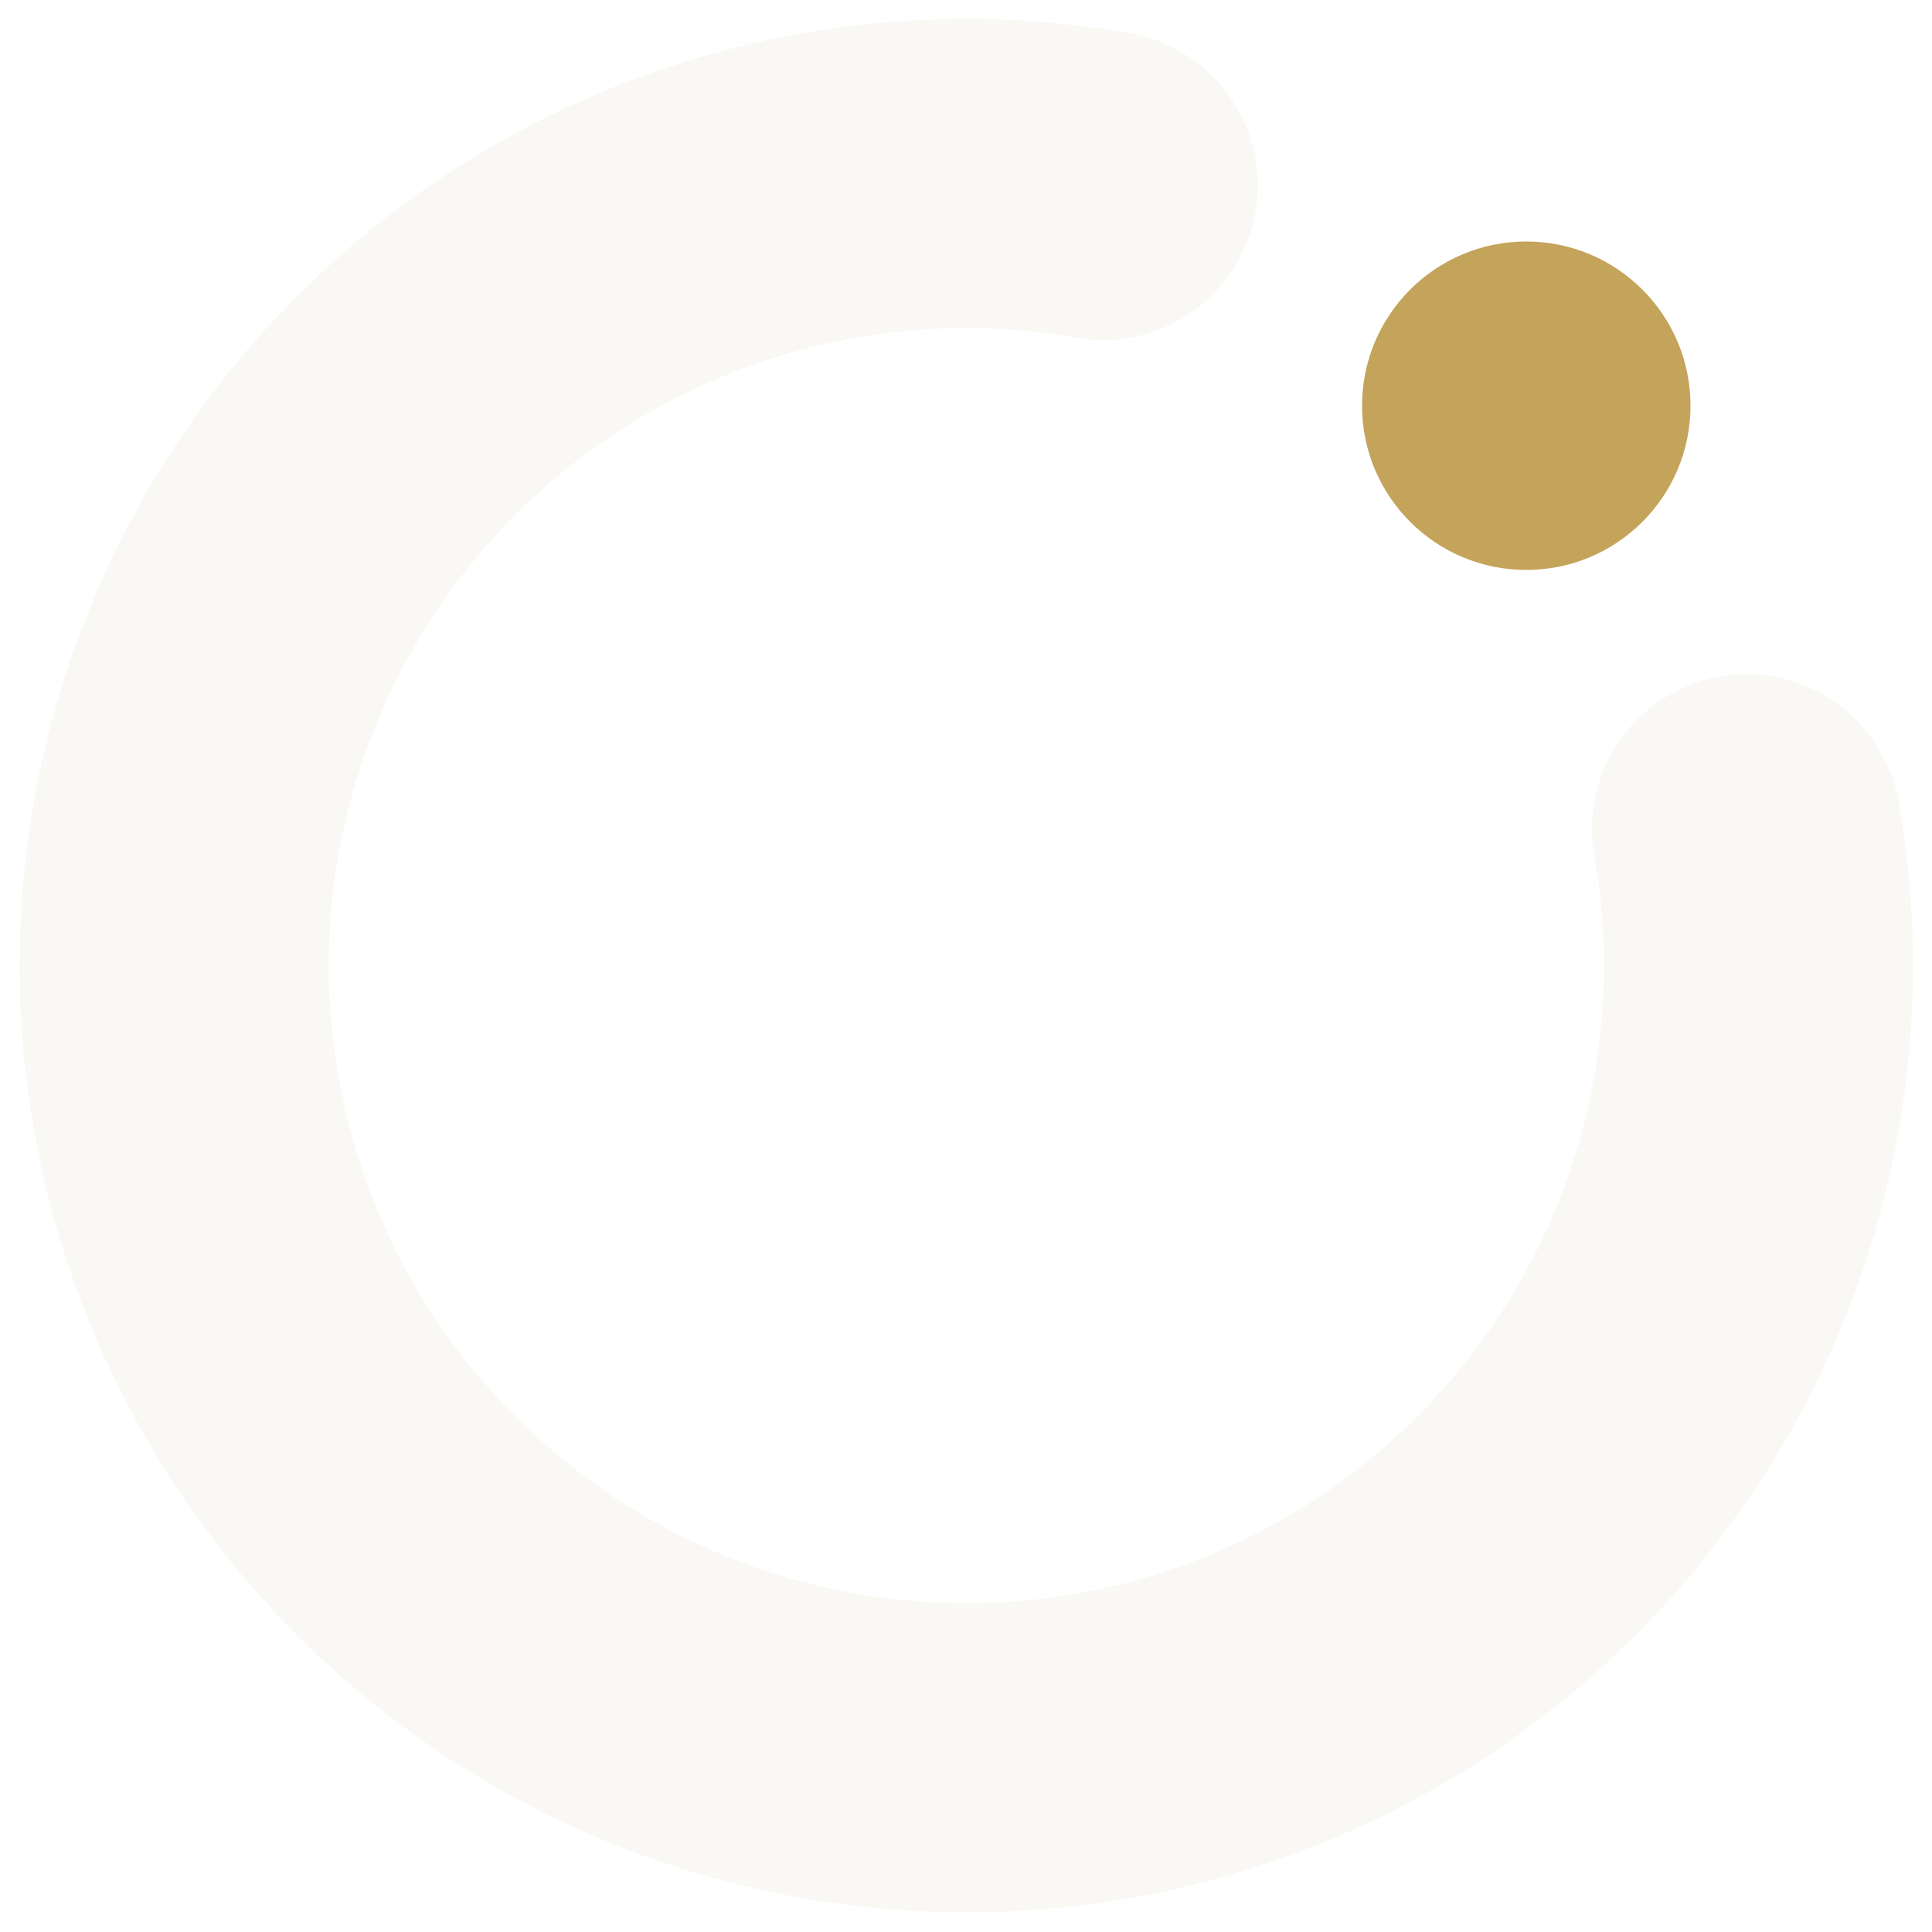
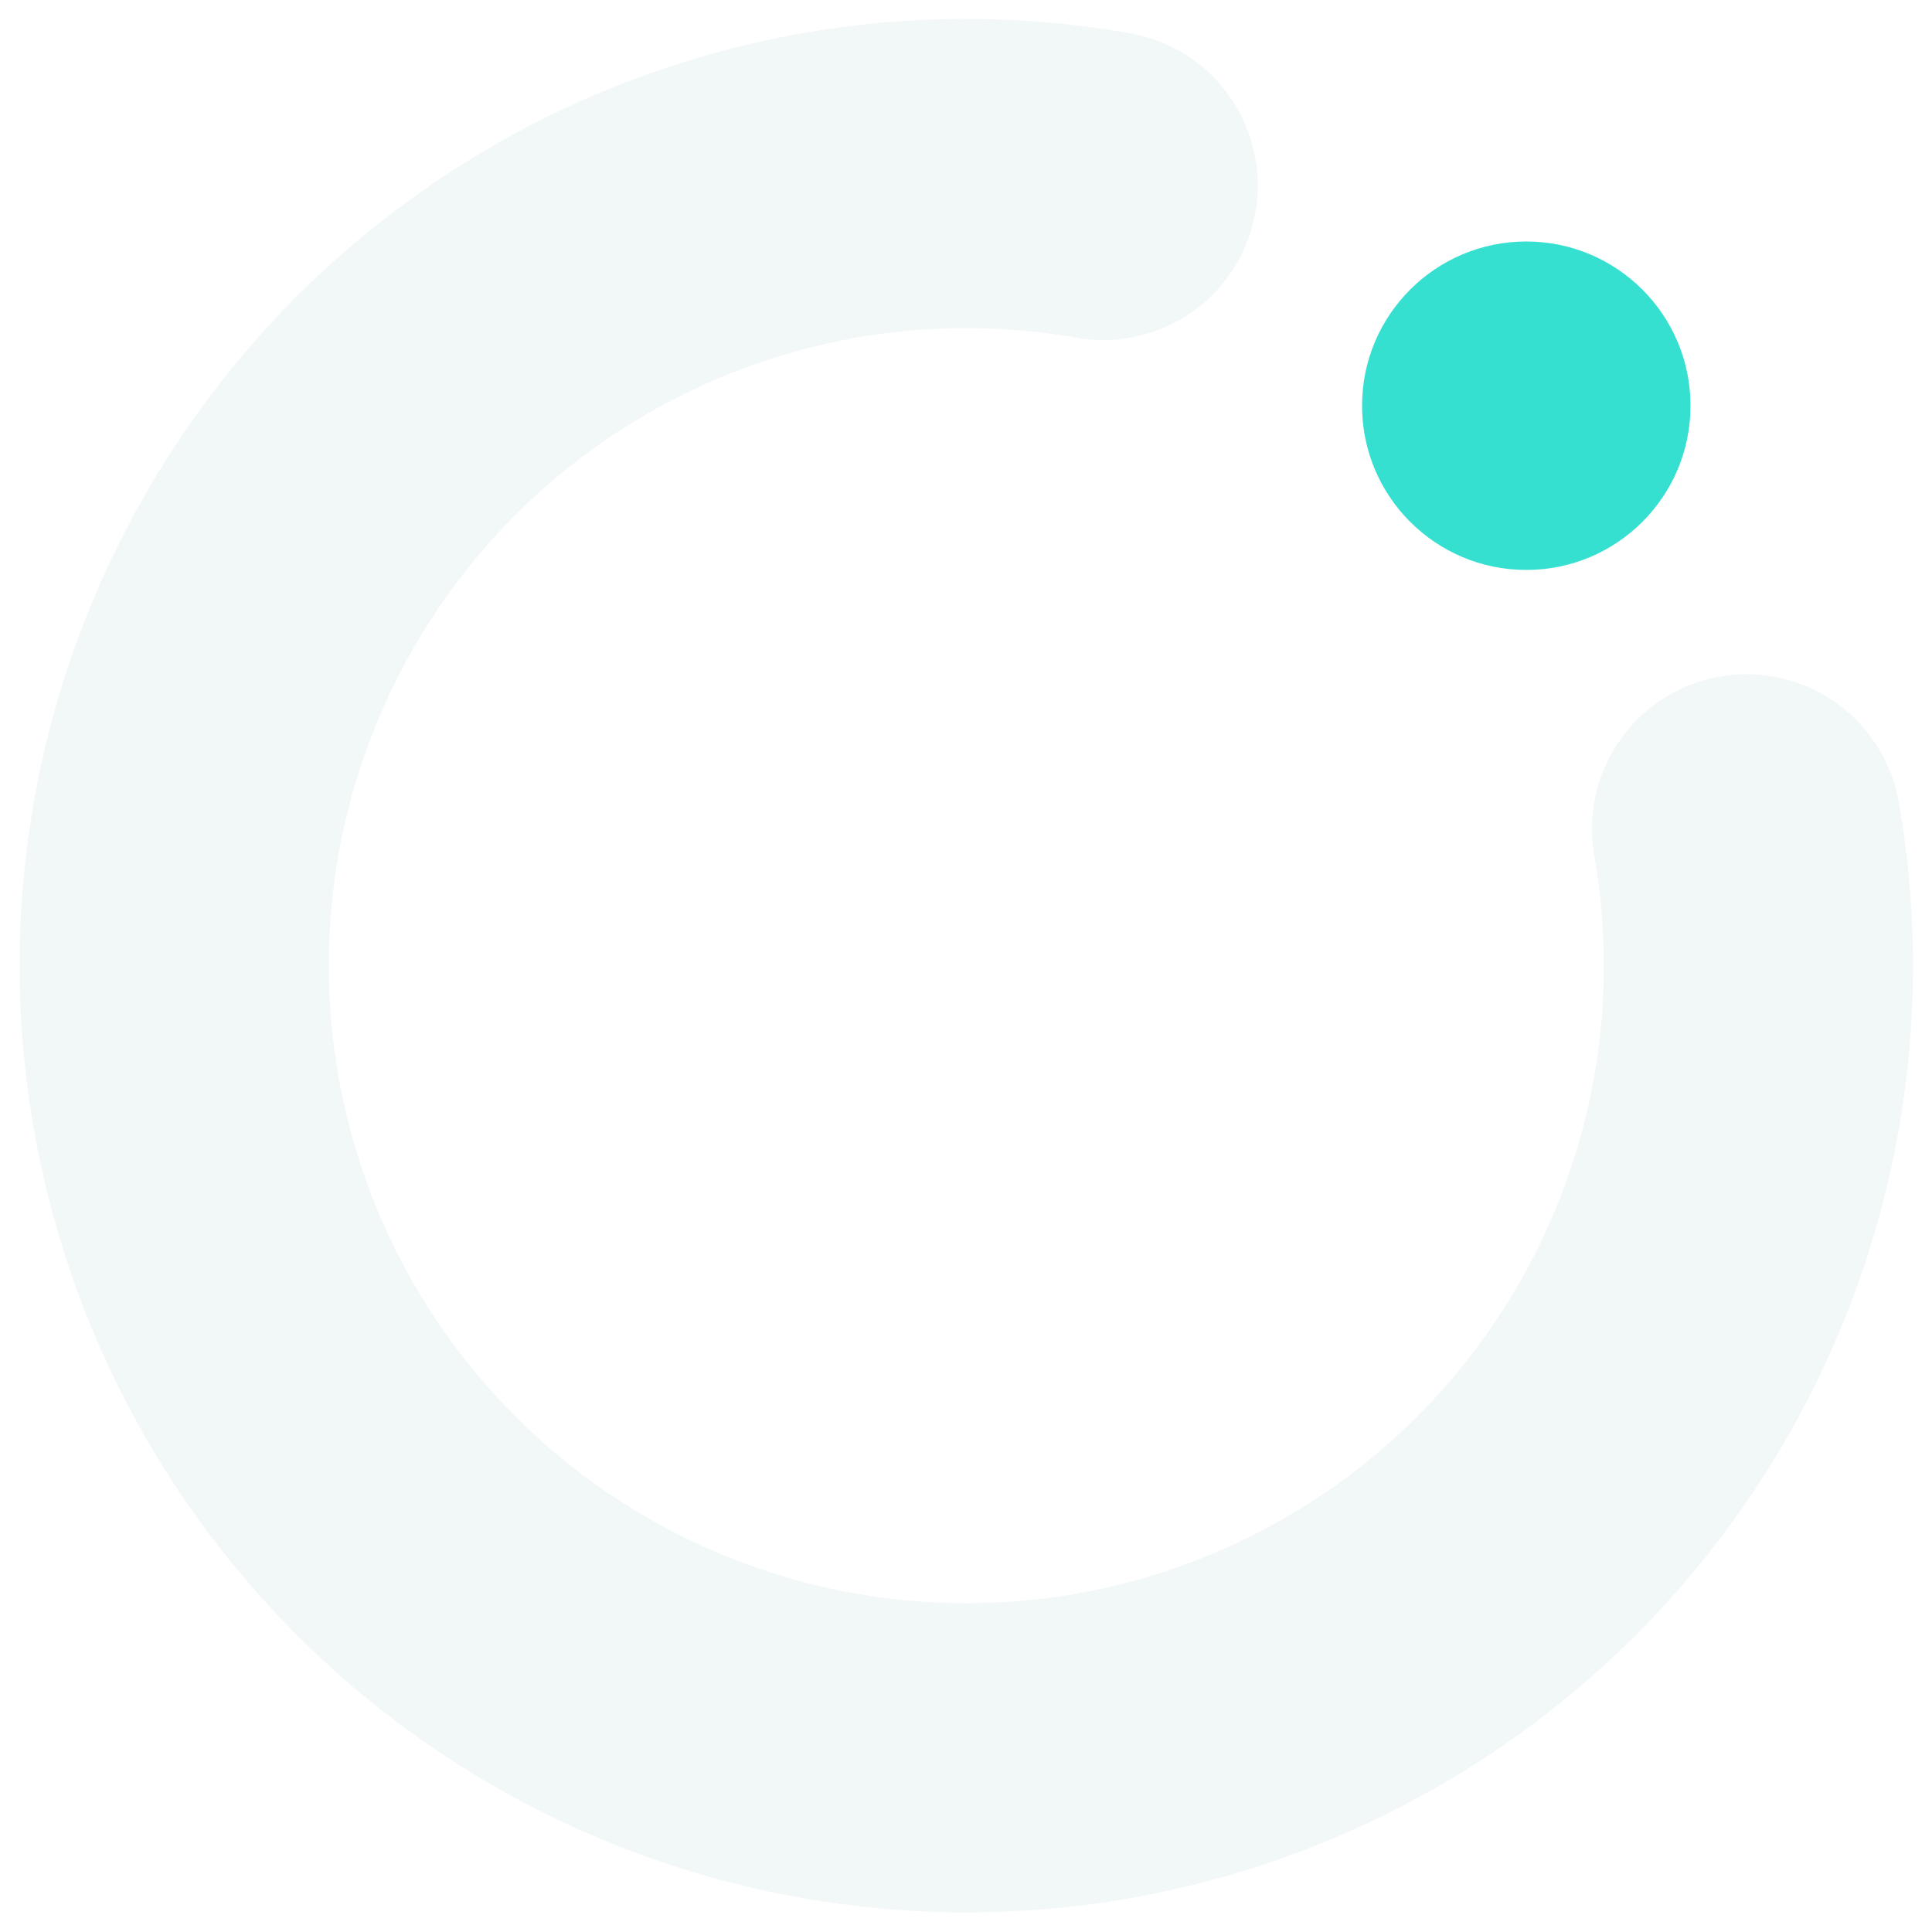
<svg xmlns="http://www.w3.org/2000/svg" viewBox="0 0 100 100" width="512" height="512">
-   <path d="M 57.1 9.6 A 41 41 0 1 0 90.4 42.9" fill="none" stroke="#FAF8F4" stroke-width="16" stroke-linecap="round" />
-   <circle cx="79" cy="21" r="8.5" fill="#C4A35A" />
+   <path d="M 57.1 9.6 A 41 41 0 1 0 90.4 42.9" fill="none" stroke="#F2F7F7" stroke-width="16" stroke-linecap="round" />
+   <circle cx="79" cy="21" r="8.5" fill="#35E0D0" />
</svg>
